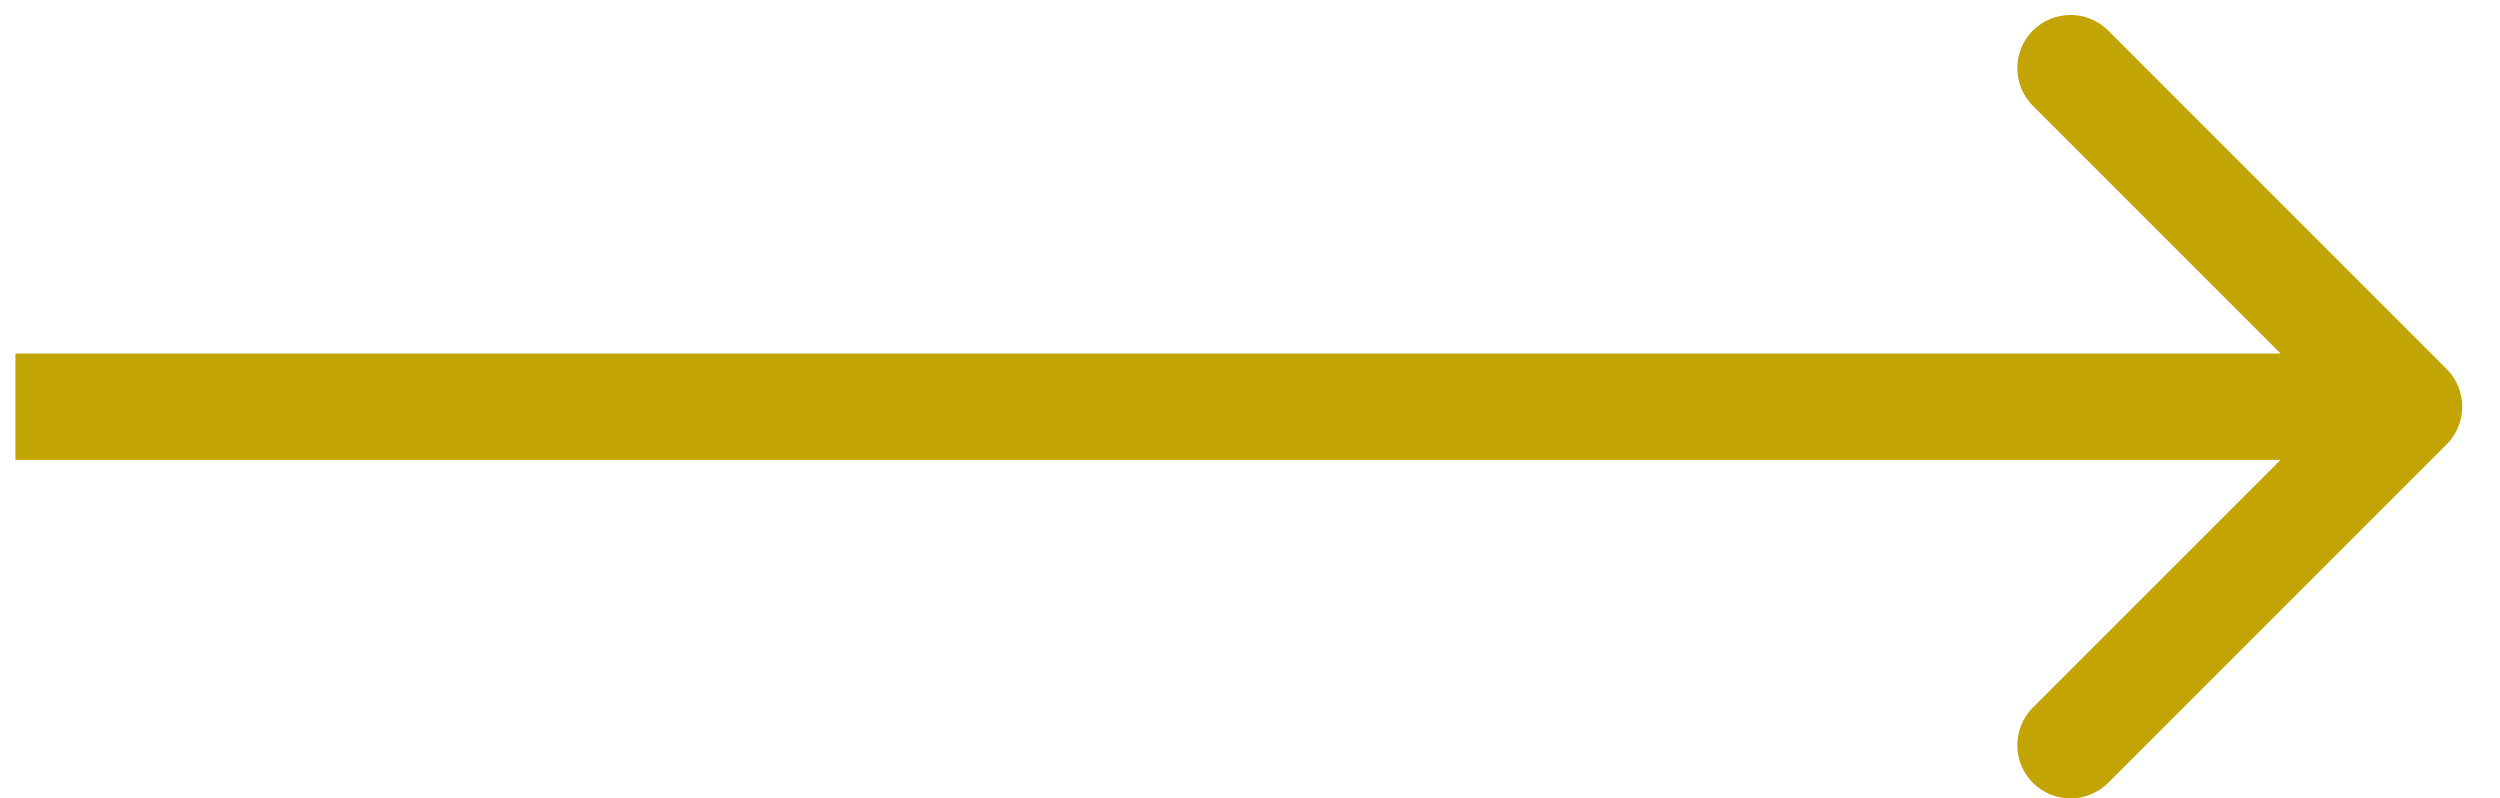
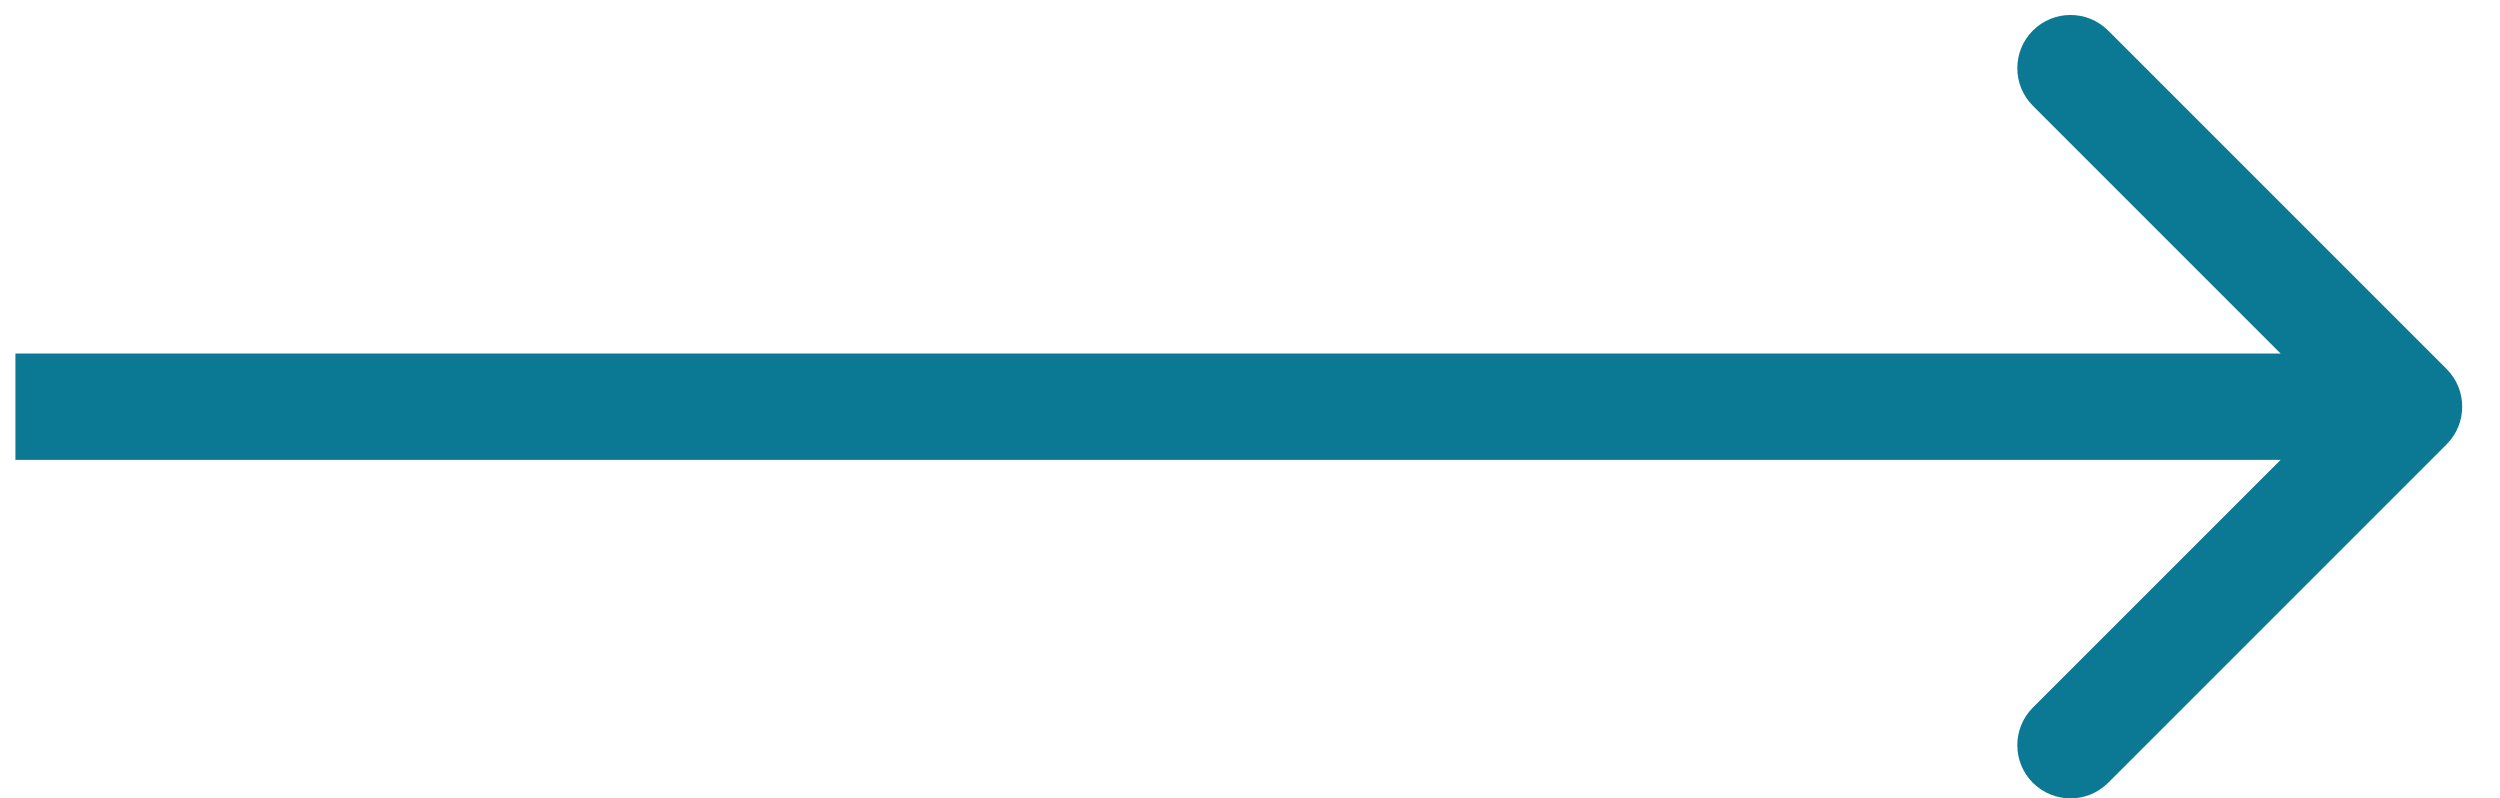
<svg xmlns="http://www.w3.org/2000/svg" width="47" height="15" viewBox="0 0 47 15" fill="none">
-   <path d="M45.997 8.353C46.387 7.962 46.387 7.329 45.997 6.938L39.633 0.574C39.242 0.184 38.609 0.184 38.218 0.574C37.828 0.965 37.828 1.598 38.218 1.989L43.875 7.646L38.218 13.302C37.828 13.693 37.828 14.326 38.218 14.717C38.609 15.107 39.242 15.107 39.633 14.717L45.997 8.353ZM0.29 8.646H45.29V6.646H0.29V8.646Z" fill="#C2A404" />
+   <path d="M45.997 8.353C46.387 7.962 46.387 7.329 45.997 6.938L39.633 0.574C39.242 0.184 38.609 0.184 38.218 0.574C37.828 0.965 37.828 1.598 38.218 1.989L43.875 7.646L38.218 13.302C37.828 13.693 37.828 14.326 38.218 14.717C38.609 15.107 39.242 15.107 39.633 14.717L45.997 8.353ZM0.29 8.646H45.29V6.646H0.29V8.646Z" fill="#0B7994" />
</svg>
